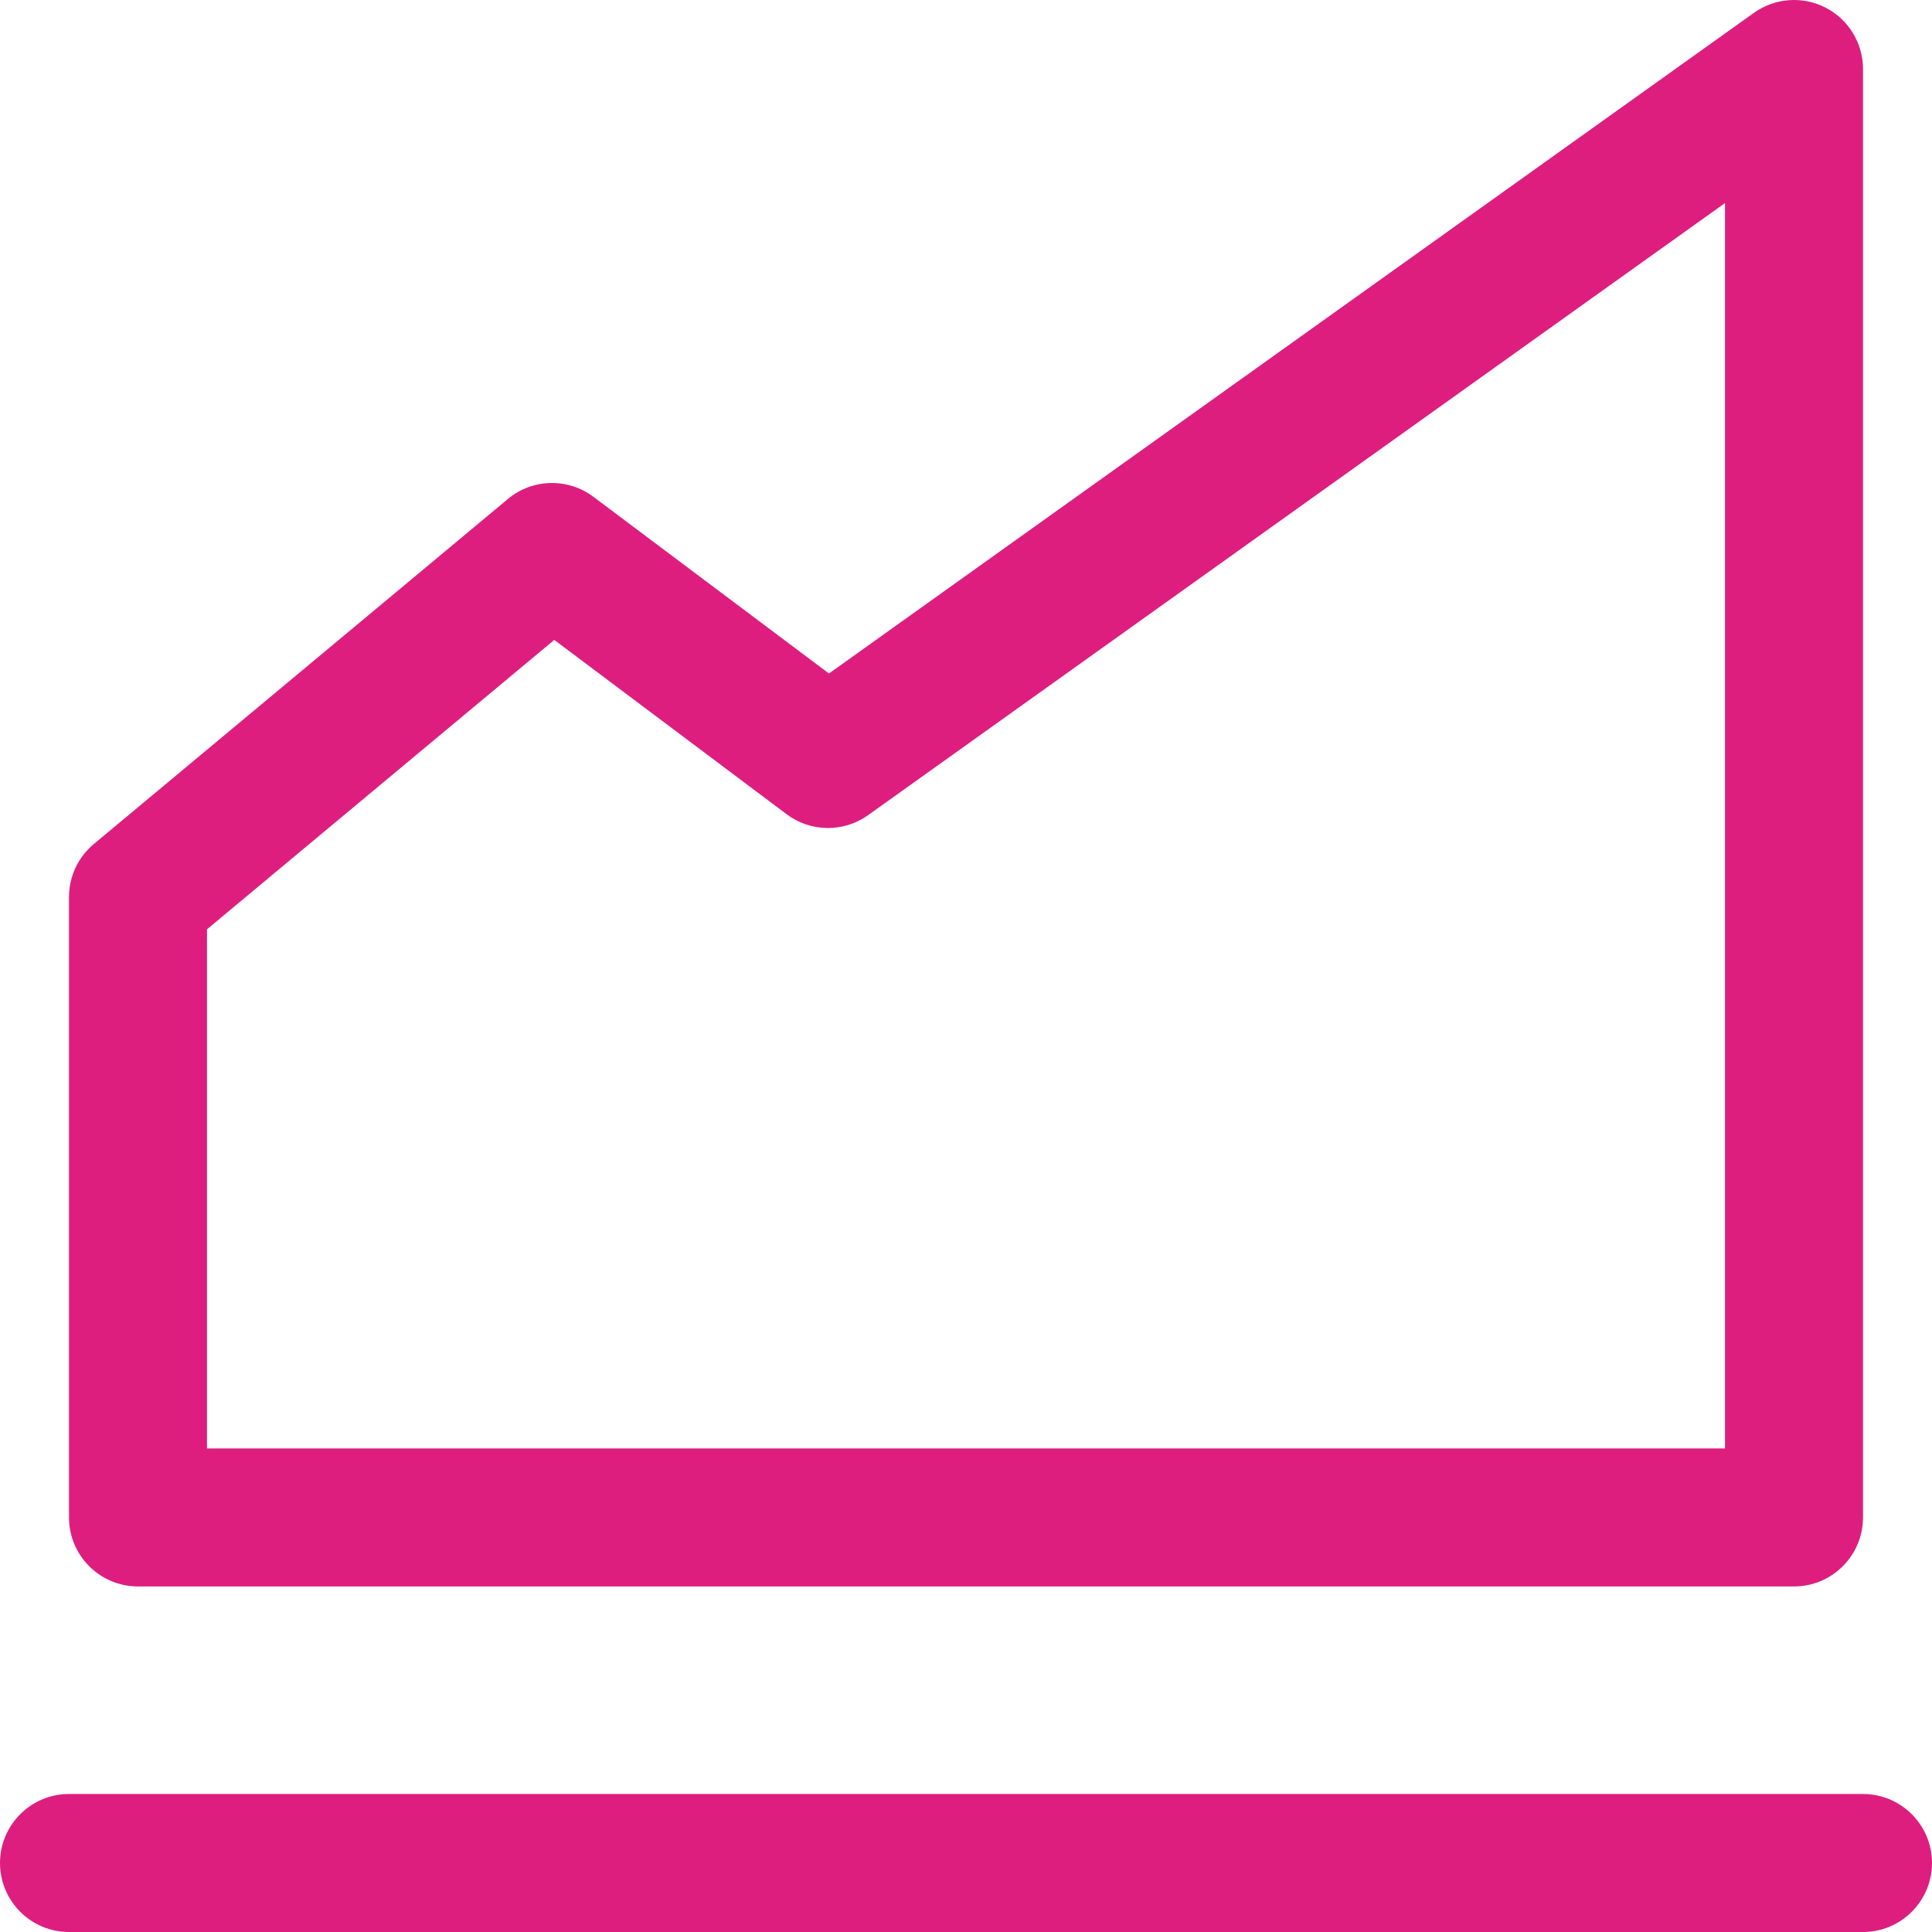
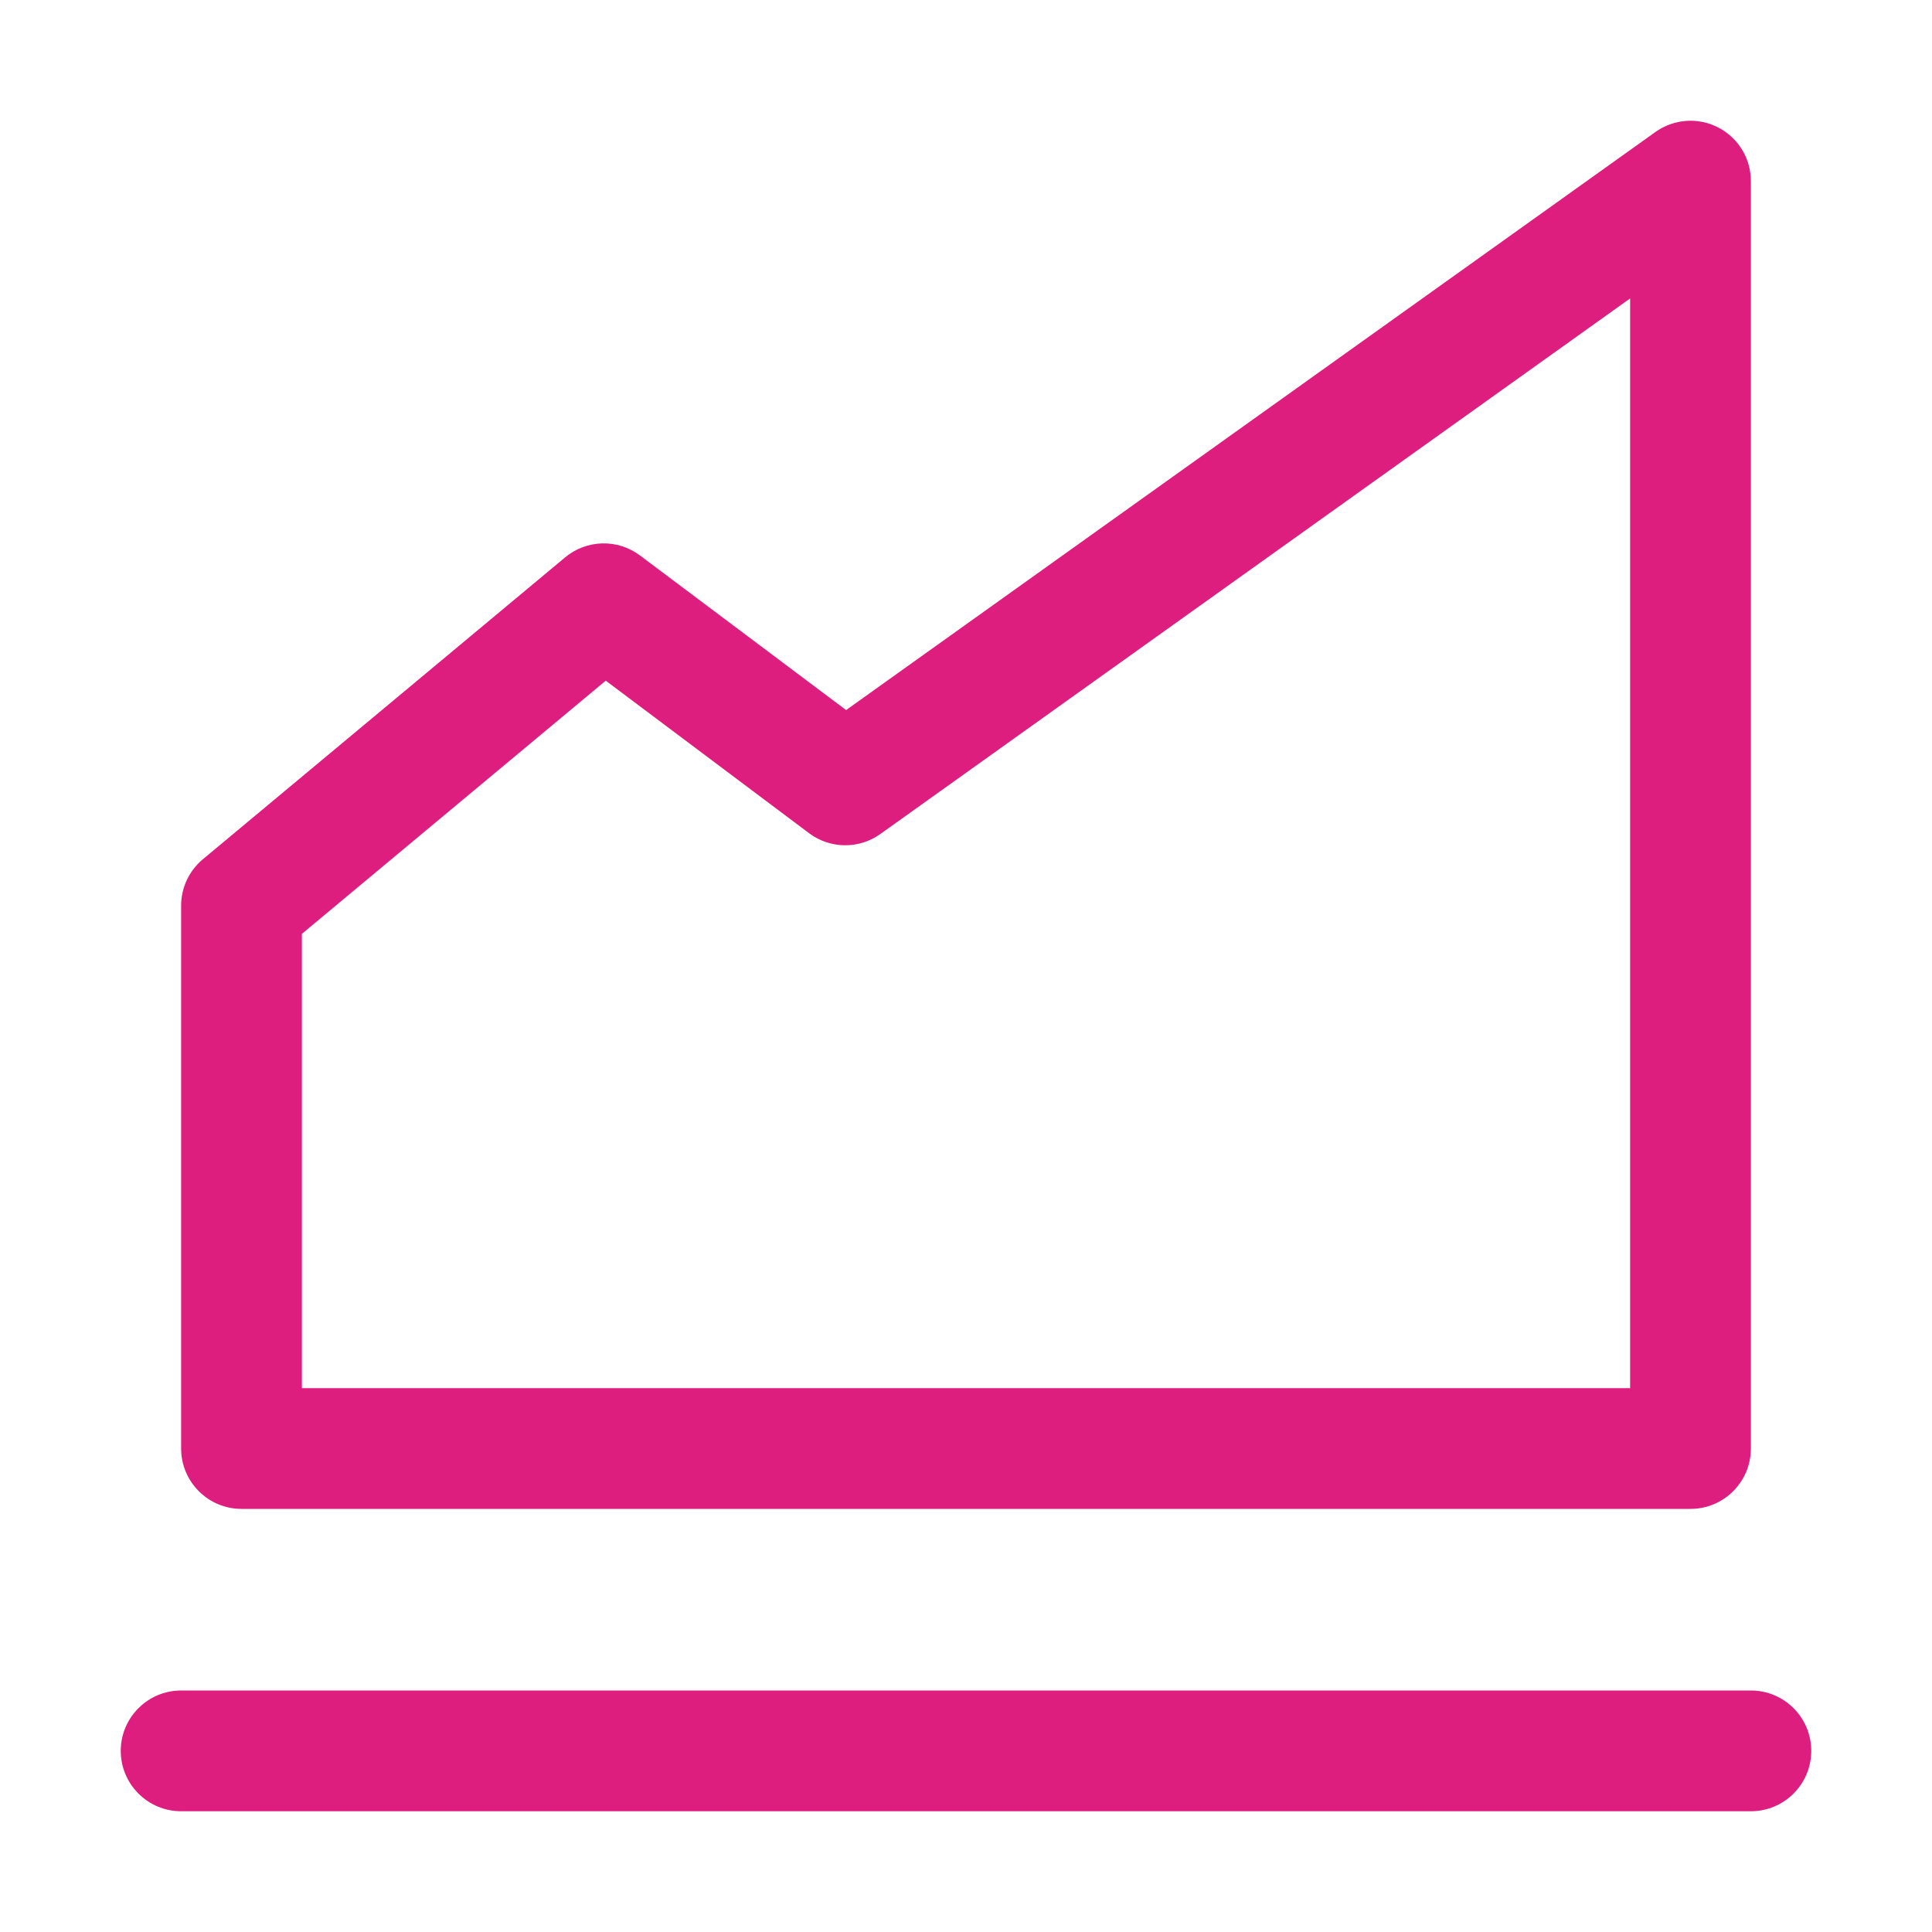
- <svg xmlns="http://www.w3.org/2000/svg" width="28" height="28" viewBox="0 0 28 28" fill="none">
-   <path fill-rule="evenodd" clip-rule="evenodd" d="M27 1C27 0.625 26.791 0.282 26.458 0.111C26.125 -0.061 25.724 -0.031 25.419 0.186L12.014 9.761L8.6 7.2C8.229 6.922 7.716 6.935 7.36 7.232L1.36 12.232C1.132 12.422 1 12.703 1 13L1 21.992C1 22.544 1.448 22.992 2 22.992H26C26.552 22.992 27 22.544 27 21.992V1ZM12.581 11.814L25 2.943V20.992H3L3 13.468L8.033 9.274L11.4 11.8C11.749 12.062 12.227 12.067 12.581 11.814Z" fill="#DE1E7E" />
-   <path d="M1 26C0.448 26 0 26.448 0 27C0 27.552 0.448 28 1 28H27C27.552 28 28 27.552 28 27C28 26.448 27.552 26 27 26H1Z" fill="#DE1E7E" />
+ <svg xmlns="http://www.w3.org/2000/svg" width="32" height="32" viewBox="0 0 32 32" fill="none">
+   <path fill-rule="evenodd" clip-rule="evenodd" d="M29 3C29 2.625 28.791 2.282 28.458 2.111C28.125 1.939 27.724 1.969 27.419 2.186L14.014 11.761L10.6 9.2C10.229 8.922 9.716 8.935 9.36 9.232L3.36 14.232C3.132 14.422 3 14.703 3 15L3 23.992C3 24.544 3.448 24.992 4 24.992H28C28.552 24.992 29 24.544 29 23.992V3ZM14.581 13.814L27 4.943V22.992H5L5 15.468L10.033 11.274L13.4 13.8C13.749 14.062 14.227 14.067 14.581 13.814Z" fill="#DE1E7E" />
+   <path d="M3 28C2.448 28 2 28.448 2 29C2 29.552 2.448 30 3 30H29C29.552 30 30 29.552 30 29C30 28.448 29.552 28 29 28H3Z" fill="#DE1E7E" />
</svg>
